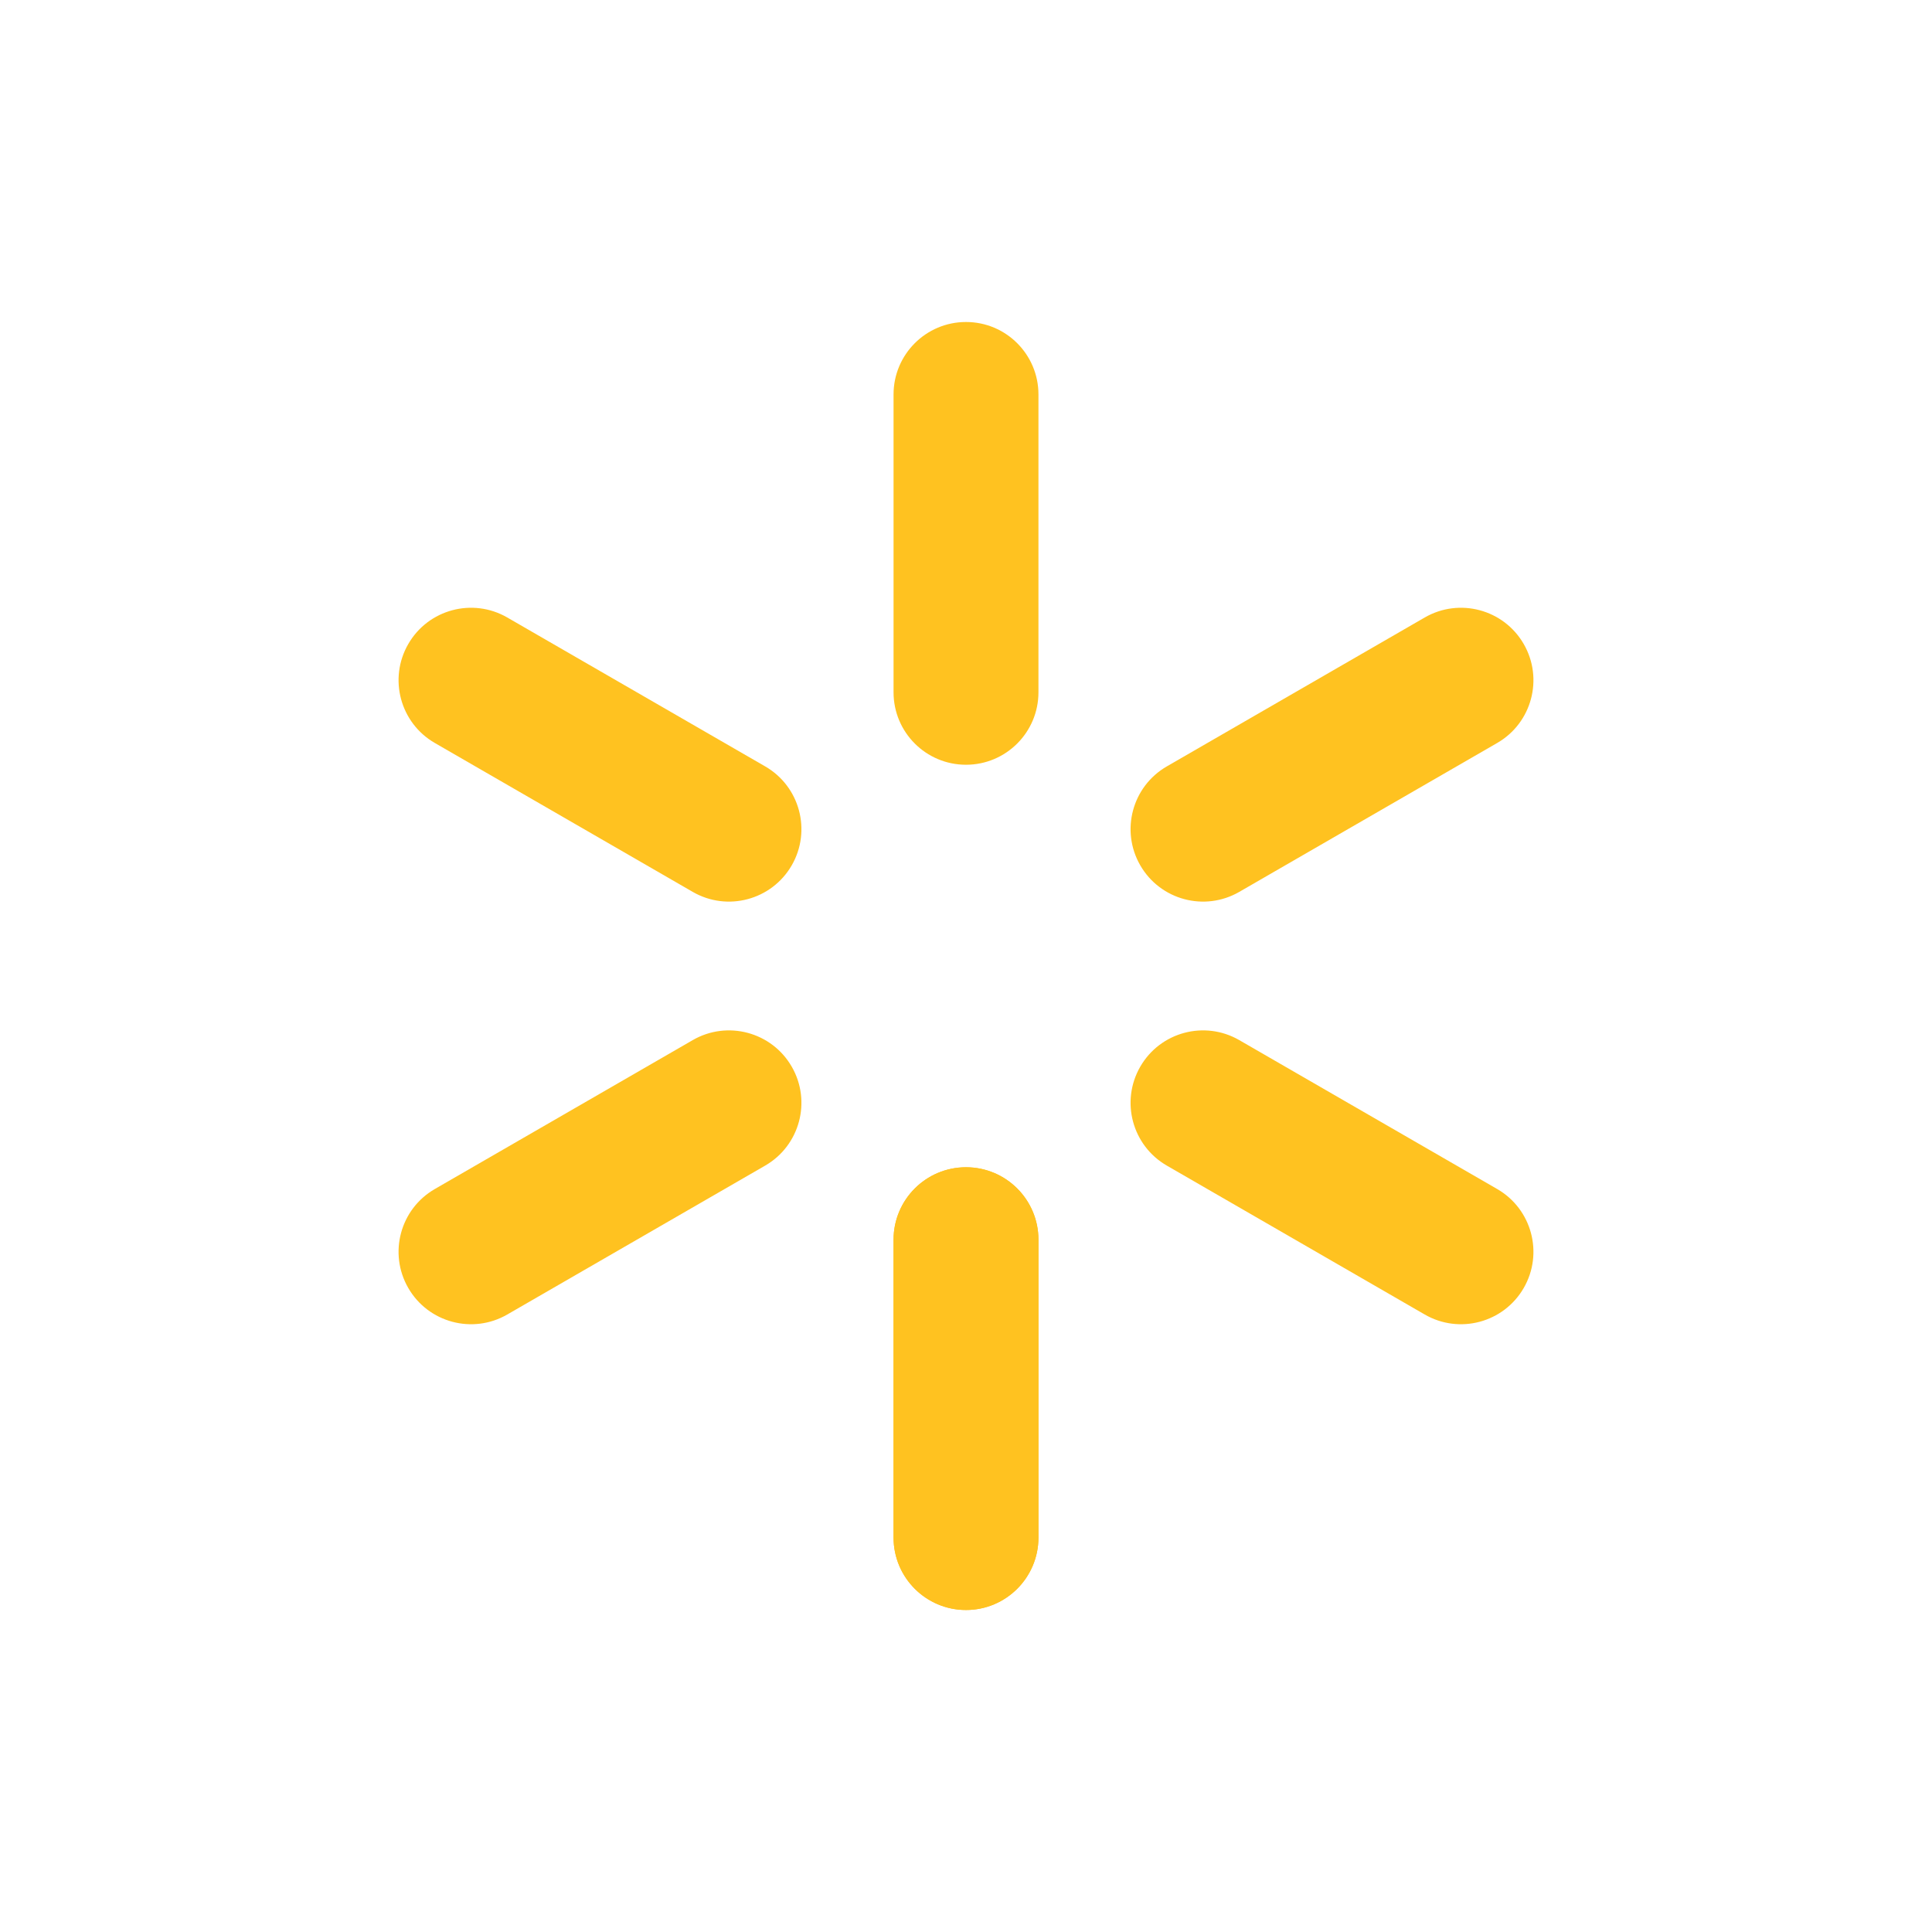
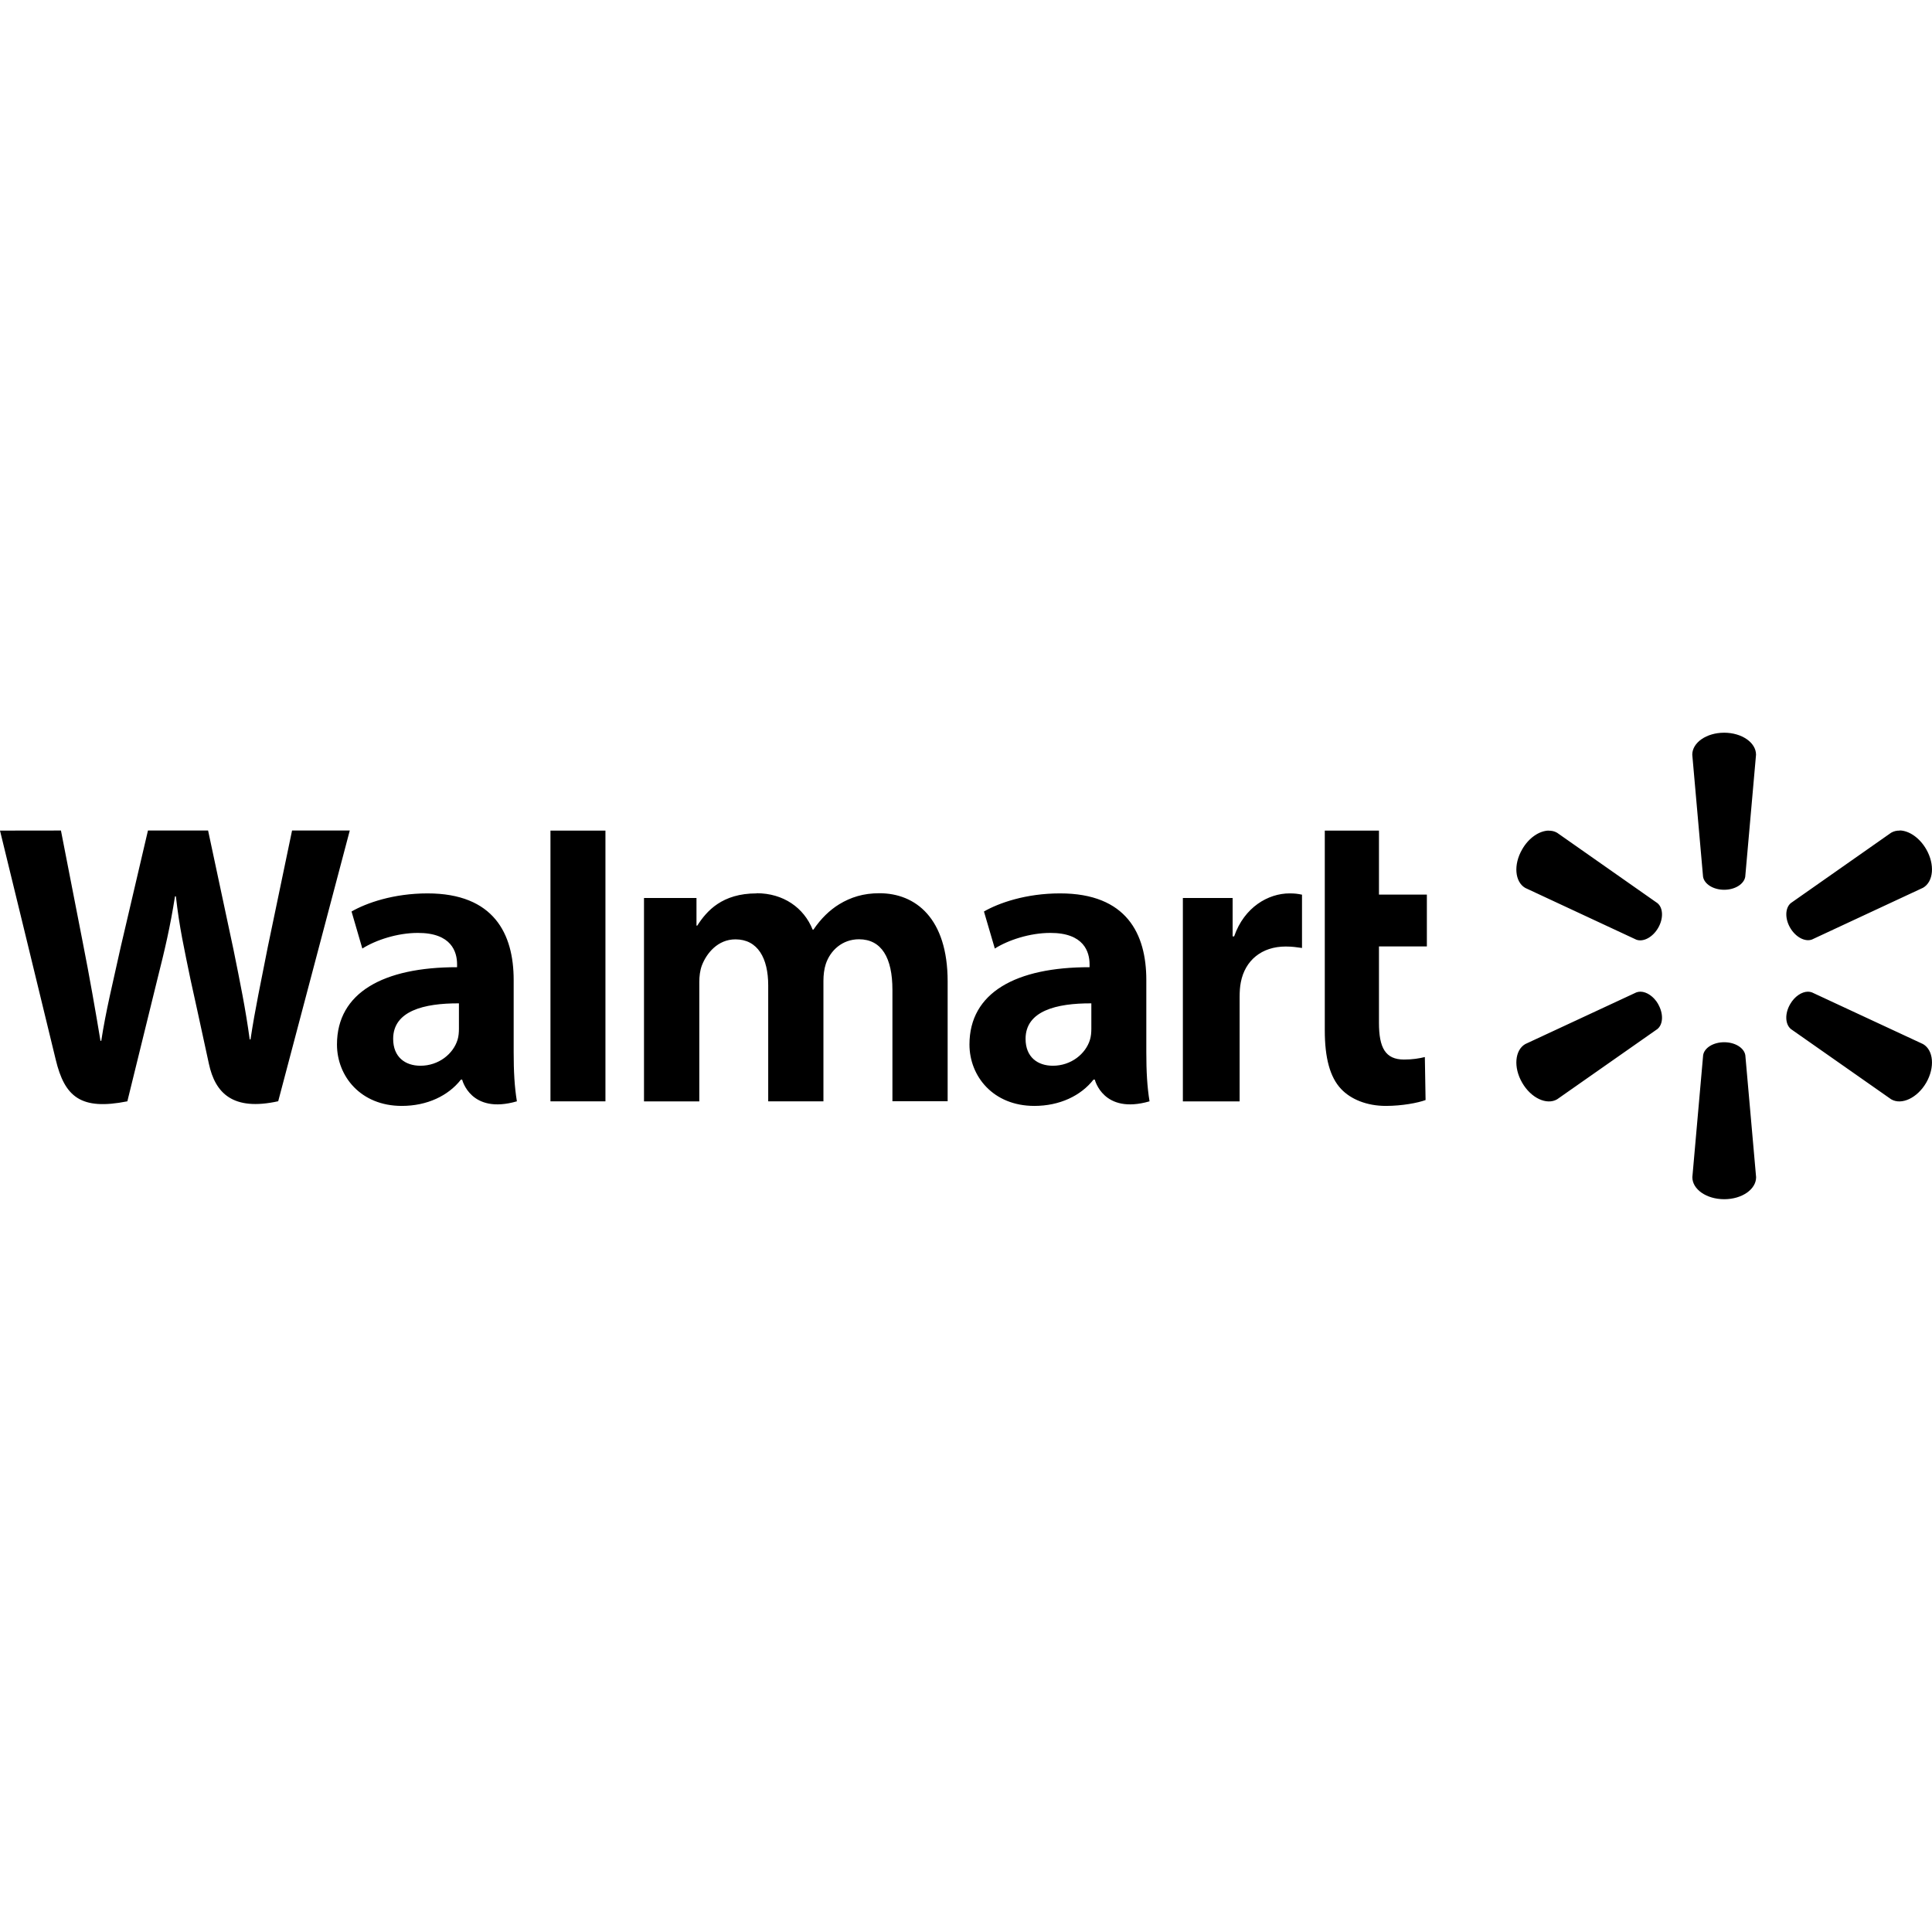
- <svg xmlns="http://www.w3.org/2000/svg" viewBox="0 0 48 48">
-   <g fill="#FFC220">
-     <rect x="22.2" y="8" width="3.6" height="11" rx="1.8" />
-     <rect x="22.2" y="29" width="3.6" height="11" rx="1.8" />
-     <rect x="22.2" y="8" width="3.6" height="11" rx="1.8" transform="rotate(60 24 24)" />
-     <rect x="22.2" y="8" width="3.6" height="11" rx="1.8" transform="rotate(120 24 24)" />
-     <rect x="22.2" y="8" width="3.6" height="11" rx="1.8" transform="rotate(180 24 24)" />
-     <rect x="22.2" y="8" width="3.6" height="11" rx="1.8" transform="rotate(240 24 24)" />
-     <rect x="22.2" y="8" width="3.6" height="11" rx="1.8" transform="rotate(300 24 24)" />
-   </g>
+ <svg xmlns="http://www.w3.org/2000/svg" role="img" viewBox="0 0 24 24">
+   <path d="M21.418 9.102c-.22 0-.396.123-.396.273l.134 1.516c.015.091.127.162.262.162.136-0.0.247-.071.262-.162l.134-1.516c0-.15-.176-.273-.396-.273zM-0 10.318s.597 2.447.692 2.844c.111.464.312.634.89.519l.373-1.517c.095-.377.158-.646.219-1.029h.011c.043.387.104.653.181 1.03 0 0 .152.689.229 1.05.078.362.295.59.861.465l.889-3.363h-.717l-.303 1.454c-.082.423-.155.754-.213 1.141h-.01c-.052-.383-.118-.701-.201-1.113l-.316-1.482h-.747l-.338 1.445c-.096.439-.185.793-.242 1.167h-.01c-.058-.352-.136-.798-.22-1.223 0 0-.201-1.033-.271-1.389zm6.838 0v3.363h.683v-3.363zm9.619 0v2.481c0 .342.064.582.202.728.12.128.319.211.556.211.202 0 .401-.038.494-.073l-.009-.534c-.07.017-.15.031-.259.031-.233 0-.311-.149-.311-.456v-.949h.595v-.644h-.595v-.795zm2.779 0c-.114.003-.245.089-.327.233-.111.191-.091.404.038.479l1.38.643c.086.032.203-.029.271-.146.068-.117.063-.25-.009-.308l-1.246-.874c-.032-.019-.069-.027-.107-.026zm4.364 0c-.038-.001-.074.007-.107.026l-1.246.874c-.071.058-.077.19-.009.307 0.0 0.0 0.0 0.0 0.0 0.0 0.0 0.0 0.0 0.0 0.0 0.0.068.117.185.178.271.146l1.38-.643c.13-.075.149-.288.039-.479-.083-.143-.213-.23-.328-.233zM5.312 11.098c-.424 0-.761.119-.945.225l.134.46c.168-.106.436-.194.689-.194.42-.001.488.237.488.39v.036c-.914-.001-1.492.315-1.492.96 0 .394.294.763.805.763.315 0 .578-.126.735-.327h.015s.104.437.68.27c-.03-.182-.04-.375-.04-.609v-.898c0-.573-.245-1.076-1.071-1.076zm4.086 0c-.427 0-.619.217-.736.4h-.01v-.343h-.652v2.527h.687V12.2c0-.069.008-.143.032-.207.057-.149.196-.324.417-.324.277 0 .407.234.407.572v1.44h.686v-1.5c0-.066.009-.146.029-.205.056-.17.206-.308.412-.308.281 0 .416.23.416.628v1.384h.686v-1.488c0-.785-.398-1.096-.848-1.096-.199 0-.356.05-.499.137-.119.073-.227.178-.32.315h-.01c-.109-.272-.364-.452-.696-.452zm3.77 0c-.424 0-.761.119-.945.225l.135.46c.168-.106.436-.194.689-.194.419-.001.488.237.488.39v.036c-.914-.001-1.492.315-1.492.96 0 .394.294.763.806.763.314 0 .578-.126.735-.327h.016s.104.437.68.27c-.03-.182-.04-.375-.04-.609v-.898c0-.573-.245-1.076-1.071-1.076zm2.851 0c-.263 0-.562.17-.688.534h-.019v-.477h-.618v2.527h.705V12.388c0-.07.004-.131.015-.186.052-.271.259-.444.557-.444.082 0 .14.009.203.018v-.662c-.053-.011-.089-.016-.155-.016zm4.359 1.221c-.018-0-.035.003-.051.009l-1.38.642c-.129.075-.149.289-.038.48.11.191.305.281.434.206l1.246-.873c.072-.059.077-.191.009-.309l.001 0c-.055-.096-.143-.154-.22-.155zm2.08 0c-.077.001-.165.059-.22.155l0-0c-.068.117-.063.249.009.309l1.246.873c.129.075.324-.016.435-.206.11-.191.091-.405-.039-.48l-1.38-.642c-.016-.006-.033-.009-.051-.009zm-16.757.145v.315c0 .047-.004.095-.017.137-.053.175-.234.323-.461.323-.189 0-.339-.107-.339-.334 0-.347.382-.443.817-.441zm7.856 0v.315c0 .047-.004.095-.017.137-.053.175-.234.323-.461.323-.189 0-.339-.107-.339-.334 0-.347.382-.443.817-.441zm7.861.483c-.135 0-.247.07-.261.161l-.134 1.516c0 .15.175.273.396.273.221 0 .396-.123.396-.273l-.134-1.516c-.015-.091-.127-.161-.262-.161z" />
</svg>
